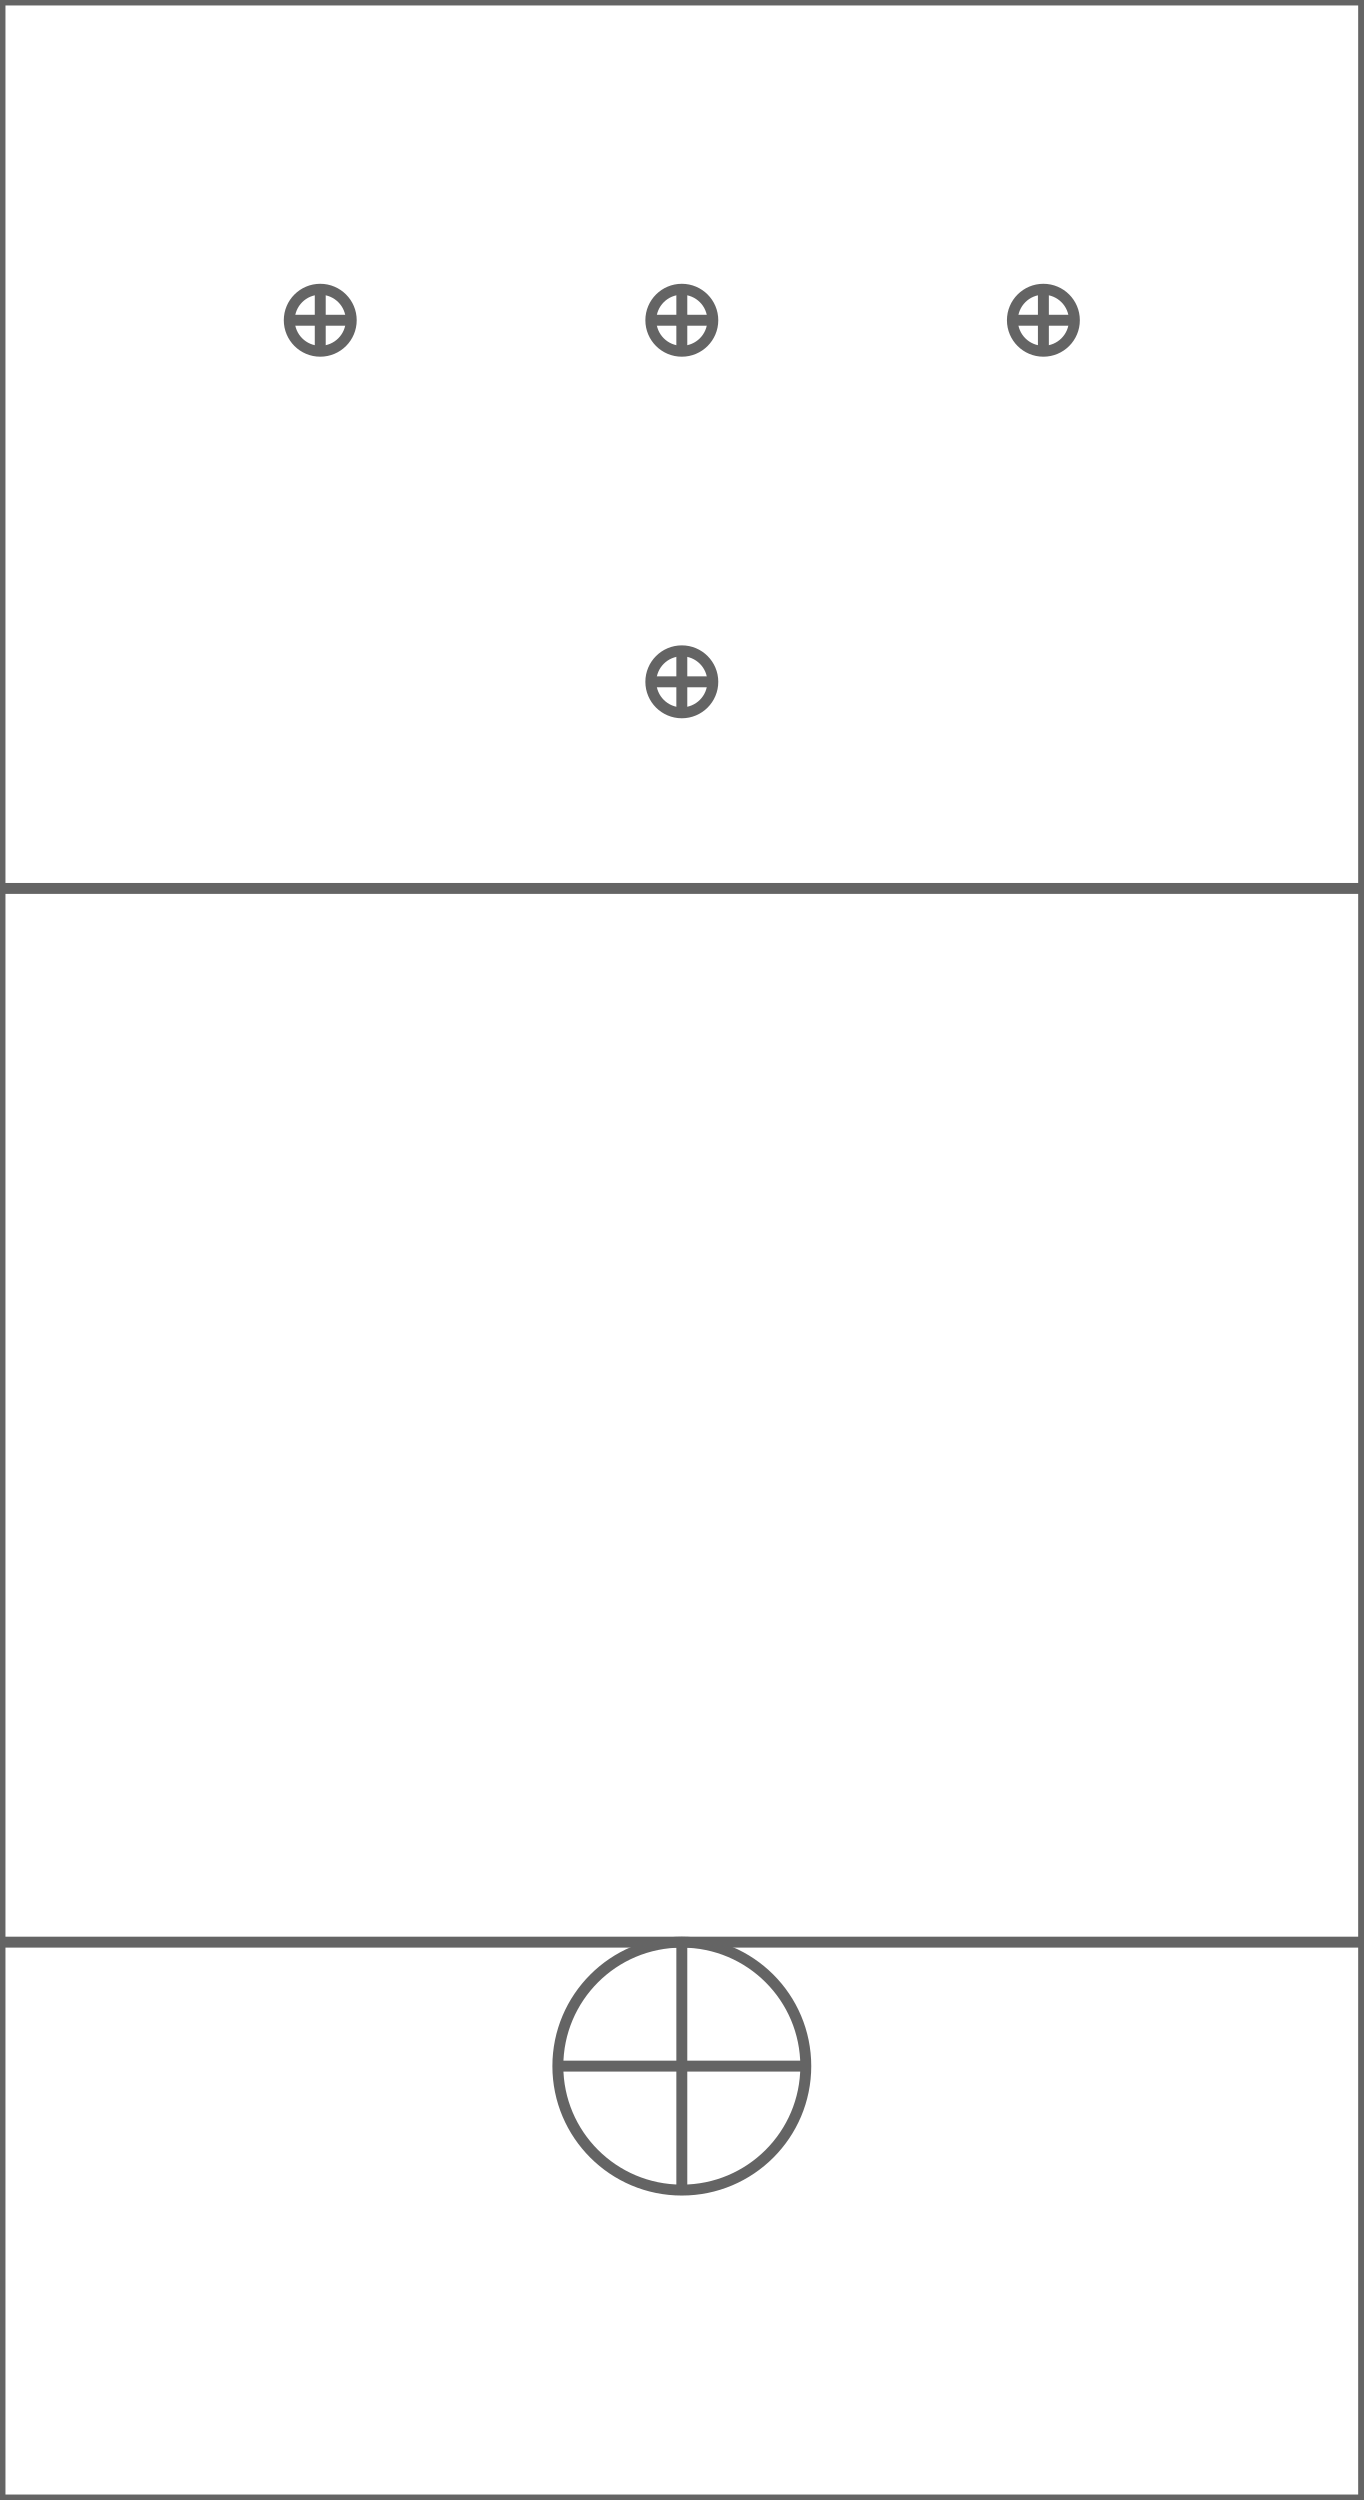
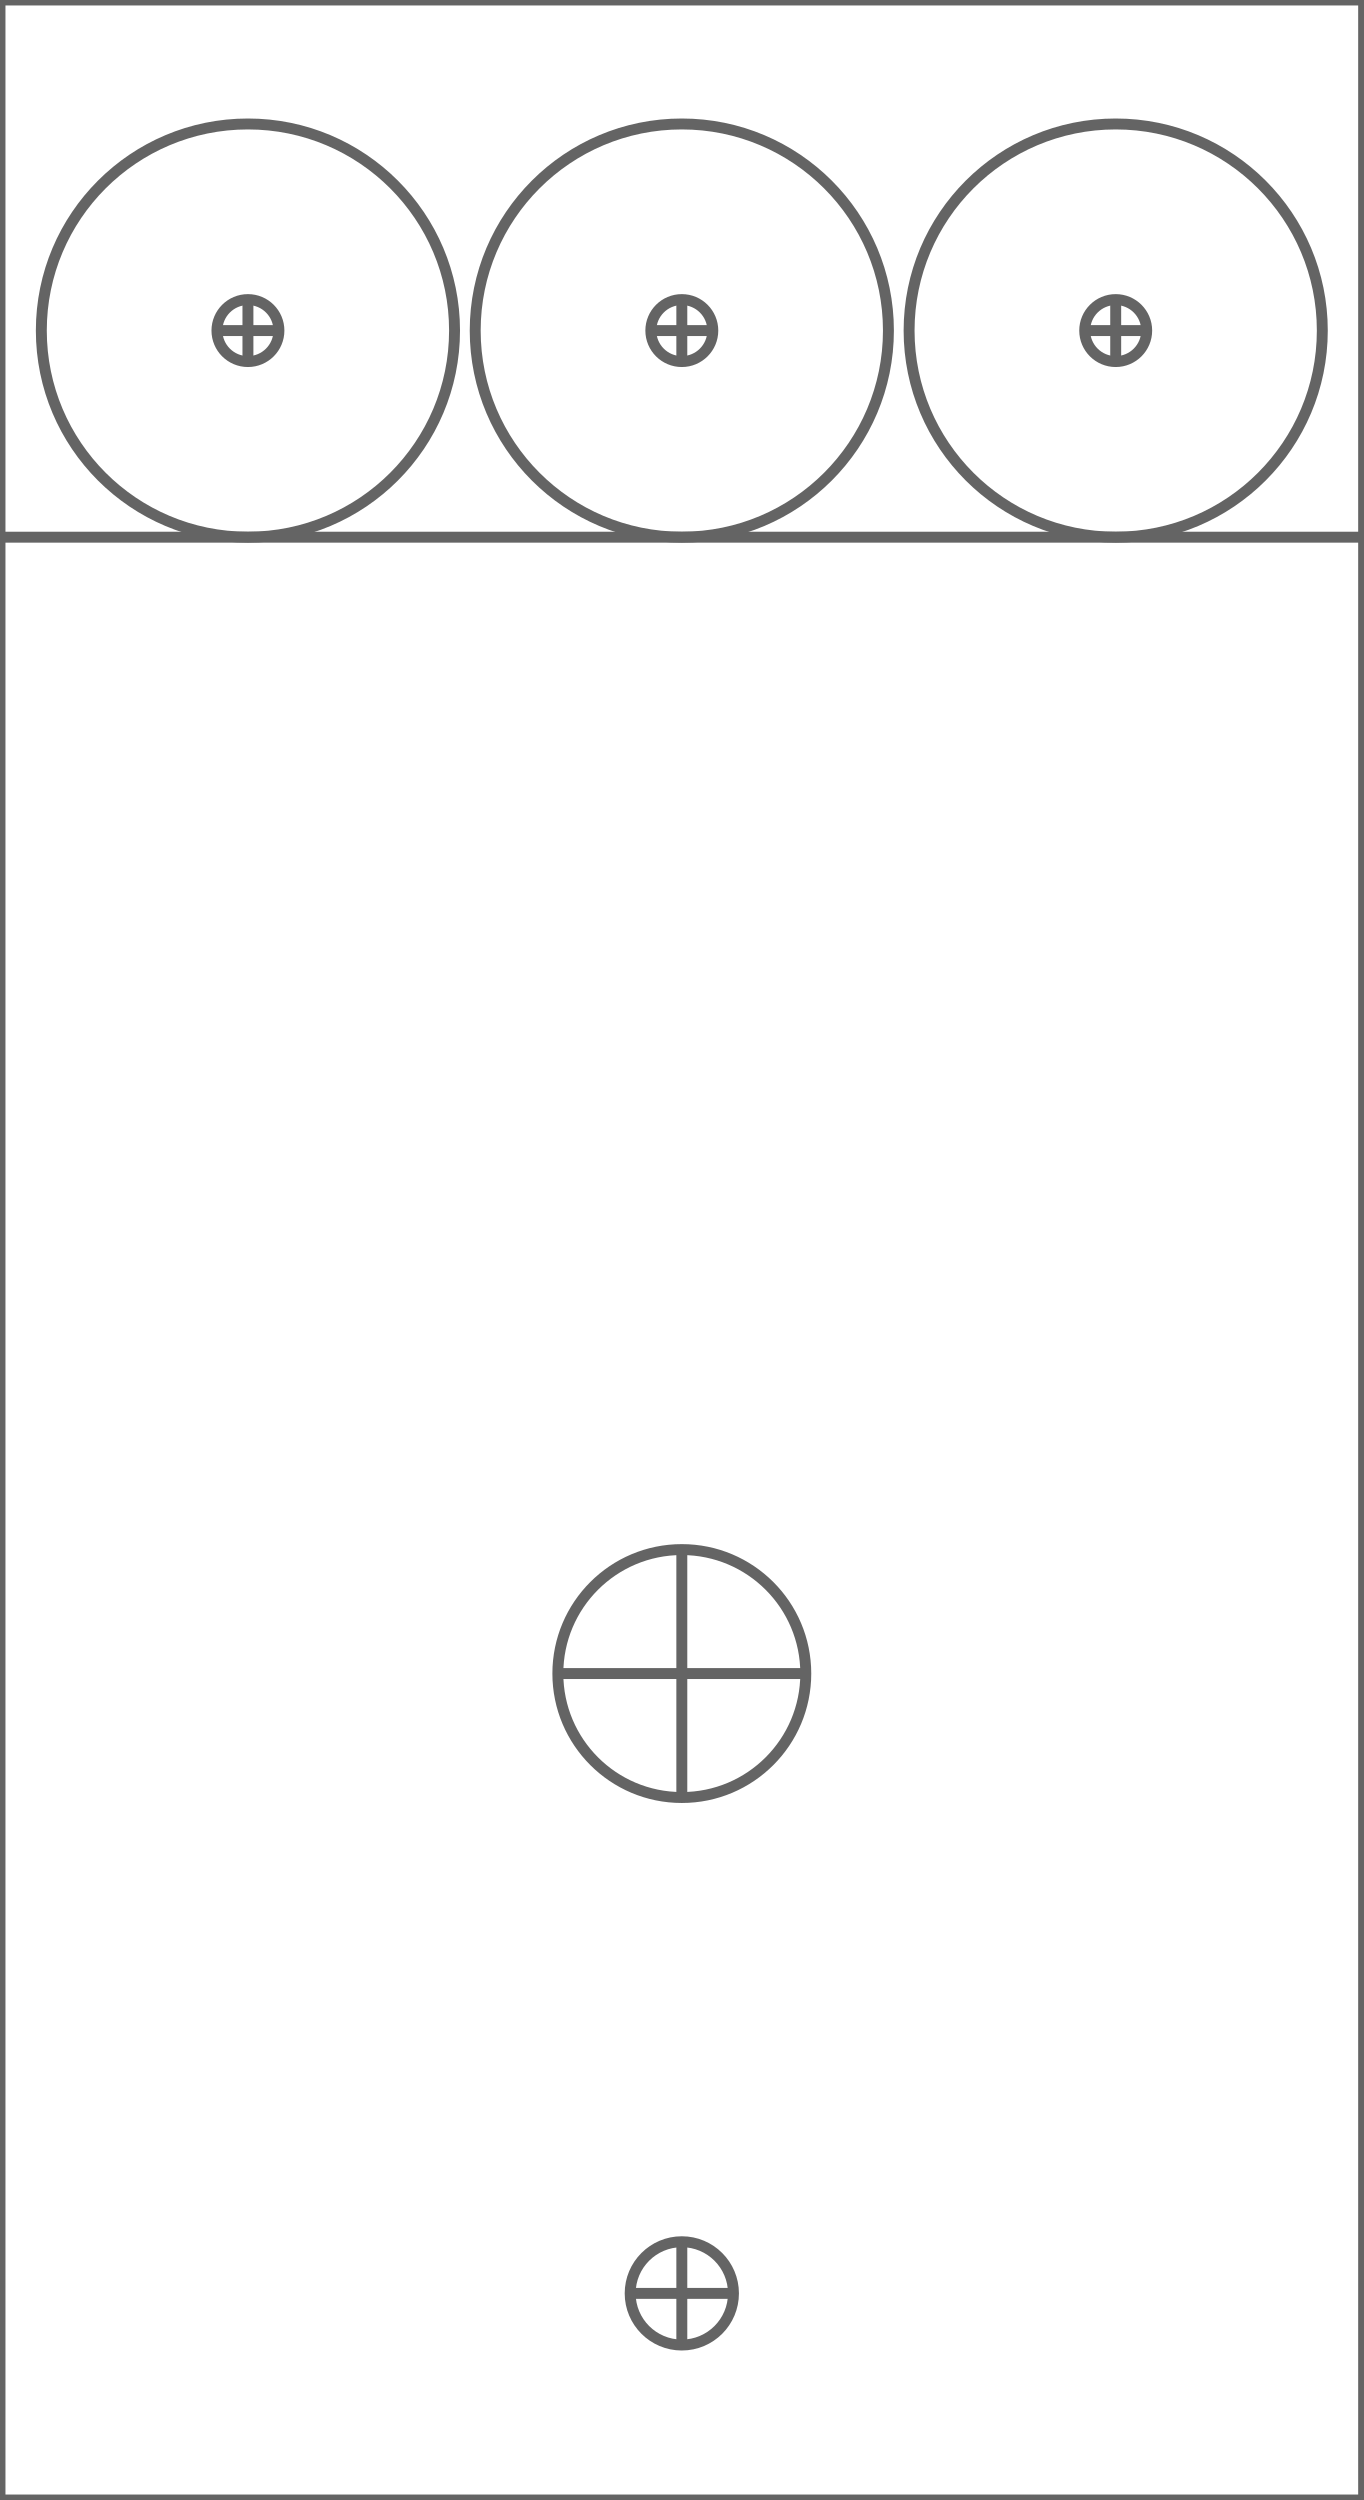
<svg xmlns="http://www.w3.org/2000/svg" xmlns:ns1="http://www.shapertools.com/namespaces/shaper" enable-background="new 0 0 6.6 12.1" height="12.1cm" ns1:fusionaddin="version:1.4.1" version="1.1" viewBox="0 0 6.6 12.1" width="6.6cm" x="0cm" xml:space="preserve" y="0cm">
  <path d="M0,0 L6.6,0 6.6,-12.1 0,-12.1 0,0z" fill="none" ns1:cutDepth="0" ns1:pathType="guide" stroke="rgb(100,100,100)" stroke-width="2" transform="matrix(1,0,0,-1,-0,0)" vector-effect="non-scaling-stroke" />
-   <path d="M3.15,-3.3 a0.15,0.15 0 1,1 0.3,0 a0.15,0.15 0 1,1 -0.3,0z" fill="none" ns1:cutDepth="0" ns1:pathType="guide" stroke="rgb(100,100,100)" stroke-width="2" transform="matrix(1,0,0,-1,-0,0)" vector-effect="non-scaling-stroke" />
-   <path d="M1.4,-1.55 a0.15,0.15 0 1,1 0.3,0 a0.15,0.15 0 1,1 -0.3,0z" fill="none" ns1:cutDepth="0" ns1:pathType="guide" stroke="rgb(100,100,100)" stroke-width="2" transform="matrix(1,0,0,-1,-0,0)" vector-effect="non-scaling-stroke" />
-   <path d="M4.9,-1.55 a0.15,0.15 0 1,1 0.3,0 a0.15,0.15 0 1,1 -0.3,0z" fill="none" ns1:cutDepth="0" ns1:pathType="guide" stroke="rgb(100,100,100)" stroke-width="2" transform="matrix(1,0,0,-1,-0,0)" vector-effect="non-scaling-stroke" />
-   <path d="M2.7,-10 a0.6,0.6 0 1,1 1.2,0 a0.6,0.6 0 1,1 -1.2,0z" fill="none" ns1:cutDepth="0" ns1:pathType="guide" stroke="rgb(100,100,100)" stroke-width="2" transform="matrix(1,0,0,-1,-0,0)" vector-effect="non-scaling-stroke" />
-   <path d="M0,-9.4 L6.6,-9.4" fill="none" ns1:cutDepth="0" ns1:pathType="guide" stroke="rgb(100,100,100)" stroke-width="2" transform="matrix(1,0,0,-1,-0,0)" vector-effect="non-scaling-stroke" />
-   <path d="M3.3,-9.4 L3.3,-10.6" fill="none" ns1:cutDepth="0" ns1:pathType="guide" stroke="rgb(100,100,100)" stroke-width="2" transform="matrix(1,0,0,-1,-0,0)" vector-effect="non-scaling-stroke" />
-   <path d="M2.7,-10 L3.9,-10" fill="none" ns1:cutDepth="0" ns1:pathType="guide" stroke="rgb(100,100,100)" stroke-width="2" transform="matrix(1,0,0,-1,-0,0)" vector-effect="non-scaling-stroke" />
-   <path d="M3.45,-3.3 L3.3,-3.3 3.15,-3.3" fill="none" ns1:cutDepth="0" ns1:pathType="guide" stroke="rgb(100,100,100)" stroke-width="2" transform="matrix(1,0,0,-1,-0,0)" vector-effect="non-scaling-stroke" />
-   <path d="M3.3,-3.45 L3.3,-3.3 3.3,-3.15" fill="none" ns1:cutDepth="0" ns1:pathType="guide" stroke="rgb(100,100,100)" stroke-width="2" transform="matrix(1,0,0,-1,-0,0)" vector-effect="non-scaling-stroke" />
-   <path d="M5.05,-1.4 L5.05,-1.55 4.9,-1.55" fill="none" ns1:cutDepth="0" ns1:pathType="guide" stroke="rgb(100,100,100)" stroke-width="2" transform="matrix(1,0,0,-1,-0,0)" vector-effect="non-scaling-stroke" />
-   <path d="M5.05,-1.7 L5.05,-1.55 5.2,-1.55" fill="none" ns1:cutDepth="0" ns1:pathType="guide" stroke="rgb(100,100,100)" stroke-width="2" transform="matrix(1,0,0,-1,-0,0)" vector-effect="non-scaling-stroke" />
-   <path d="M3.15,-1.55 a0.15,0.15 0 1,1 0.3,0 a0.15,0.15 0 1,1 -0.3,0z" fill="none" ns1:cutDepth="0" ns1:pathType="guide" stroke="rgb(100,100,100)" stroke-width="2" transform="matrix(1,0,0,-1,-0,0)" vector-effect="non-scaling-stroke" />
-   <path d="M3.3,-1.4 L3.3,-1.55 3.45,-1.55" fill="none" ns1:cutDepth="0" ns1:pathType="guide" stroke="rgb(100,100,100)" stroke-width="2" transform="matrix(1,0,0,-1,-0,0)" vector-effect="non-scaling-stroke" />
-   <path d="M3.3,-1.7 L3.3,-1.55 3.15,-1.55" fill="none" ns1:cutDepth="0" ns1:pathType="guide" stroke="rgb(100,100,100)" stroke-width="2" transform="matrix(1,0,0,-1,-0,0)" vector-effect="non-scaling-stroke" />
-   <path d="M1.55,-1.7 L1.55,-1.55 1.55,-1.4" fill="none" ns1:cutDepth="0" ns1:pathType="guide" stroke="rgb(100,100,100)" stroke-width="2" transform="matrix(1,0,0,-1,-0,0)" vector-effect="non-scaling-stroke" />
-   <path d="M1.7,-1.55 L1.55,-1.55 1.4,-1.55" fill="none" ns1:cutDepth="0" ns1:pathType="guide" stroke="rgb(100,100,100)" stroke-width="2" transform="matrix(1,0,0,-1,-0,0)" vector-effect="non-scaling-stroke" />
-   <path d="M0,-4.3 L6.6,-4.3" fill="none" ns1:cutDepth="0" ns1:pathType="guide" stroke="rgb(100,100,100)" stroke-width="2" transform="matrix(1,0,0,-1,-0,0)" vector-effect="non-scaling-stroke" />
+   <path d="M3.15,-1.6 a0.15,0.15 0 1,1 0.3,0 a0.15,0.15 0 1,1 -0.3,0z" fill="none" ns1:cutDepth="0" ns1:pathType="guide" stroke="rgb(100,100,100)" stroke-width="2" transform="matrix(1,0,0,-1,-0,0)" vector-effect="non-scaling-stroke" />
+   <path d="M1.05,-1.6 a0.15,0.15 0 1,1 0.3,0 a0.15,0.15 0 1,1 -0.3,0z" fill="none" ns1:cutDepth="0" ns1:pathType="guide" stroke="rgb(100,100,100)" stroke-width="2" transform="matrix(1,0,0,-1,-0,0)" vector-effect="non-scaling-stroke" />
+   <path d="M5.25,-1.6 a0.15,0.15 0 1,1 0.3,0 a0.15,0.15 0 1,1 -0.3,0z" fill="none" ns1:cutDepth="0" ns1:pathType="guide" stroke="rgb(100,100,100)" stroke-width="2" transform="matrix(1,0,0,-1,-0,0)" vector-effect="non-scaling-stroke" />
+   <path d="M2.3,-1.6 a1,1 0 1,1 2,0 a1,1 0 1,1 -2,0z" fill="none" ns1:cutDepth="0" ns1:pathType="guide" stroke="rgb(100,100,100)" stroke-width="2" transform="matrix(1,0,0,-1,-0,0)" vector-effect="non-scaling-stroke" />
+   <path d="M0.2,-1.6 a1,1 0 1,1 2,0 a1,1 0 1,1 -2,0z" fill="none" ns1:cutDepth="0" ns1:pathType="guide" stroke="rgb(100,100,100)" stroke-width="2" transform="matrix(1,0,0,-1,-0,0)" vector-effect="non-scaling-stroke" />
+   <path d="M4.4,-1.6 a1,1 0 1,1 2,0 a1,1 0 1,1 -2,0z" fill="none" ns1:cutDepth="0" ns1:pathType="guide" stroke="rgb(100,100,100)" stroke-width="2" transform="matrix(1,0,0,-1,-0,0)" vector-effect="non-scaling-stroke" />
+   <path d="M2.7,-8.1 a0.6,0.6 0 1,1 1.2,0 a0.6,0.6 0 1,1 -1.2,0z" fill="none" ns1:cutDepth="0" ns1:pathType="guide" stroke="rgb(100,100,100)" stroke-width="2" transform="matrix(1,0,0,-1,-0,0)" vector-effect="non-scaling-stroke" />
+   <path d="M3.9,-8.1 L3.3,-8.1 2.7,-8.1 3.9,-8.1z" fill="none" ns1:cutDepth="0" ns1:pathType="guide" stroke="rgb(100,100,100)" stroke-width="2" transform="matrix(1,0,0,-1,-0,0)" vector-effect="non-scaling-stroke" />
+   <path d="M3.45,-1.6 L3.3,-1.6 3.15,-1.6" fill="none" ns1:cutDepth="0" ns1:pathType="guide" stroke="rgb(100,100,100)" stroke-width="2" transform="matrix(1,0,0,-1,-0,0)" vector-effect="non-scaling-stroke" />
+   <path d="M3.3,-1.75 L3.3,-1.6 3.3,-1.45" fill="none" ns1:cutDepth="0" ns1:pathType="guide" stroke="rgb(100,100,100)" stroke-width="2" transform="matrix(1,0,0,-1,-0,0)" vector-effect="non-scaling-stroke" />
+   <path d="M5.4,-1.45 L5.4,-1.6 5.25,-1.6" fill="none" ns1:cutDepth="0" ns1:pathType="guide" stroke="rgb(100,100,100)" stroke-width="2" transform="matrix(1,0,0,-1,-0,0)" vector-effect="non-scaling-stroke" />
+   <path d="M5.4,-1.75 L5.4,-1.6 5.55,-1.6" fill="none" ns1:cutDepth="0" ns1:pathType="guide" stroke="rgb(100,100,100)" stroke-width="2" transform="matrix(1,0,0,-1,-0,0)" vector-effect="non-scaling-stroke" />
+   <path d="M1.2,-1.75 L1.2,-1.6 1.2,-1.45" fill="none" ns1:cutDepth="0" ns1:pathType="guide" stroke="rgb(100,100,100)" stroke-width="2" transform="matrix(1,0,0,-1,-0,0)" vector-effect="non-scaling-stroke" />
+   <path d="M1.05,-1.6 L1.2,-1.6 1.35,-1.6" fill="none" ns1:cutDepth="0" ns1:pathType="guide" stroke="rgb(100,100,100)" stroke-width="2" transform="matrix(1,0,0,-1,-0,0)" vector-effect="non-scaling-stroke" />
+   <path d="M0,-2.6 L6.6,-2.6" fill="none" ns1:cutDepth="0" ns1:pathType="guide" stroke="rgb(100,100,100)" stroke-width="2" transform="matrix(1,0,0,-1,-0,0)" vector-effect="non-scaling-stroke" />
+   <path d="M3.3,-7.5 L3.3,-8.1 3.3,-8.7" fill="none" ns1:cutDepth="0" ns1:pathType="guide" stroke="rgb(100,100,100)" stroke-width="2" transform="matrix(1,0,0,-1,-0,0)" vector-effect="non-scaling-stroke" />
+   <path d="M3.05,-11.1 a0.25,0.25 0 1,1 0.5,0 a0.25,0.25 0 1,1 -0.5,0z" fill="none" ns1:cutDepth="0" ns1:pathType="guide" stroke="rgb(100,100,100)" stroke-width="2" transform="matrix(1,0,0,-1,-0,0)" vector-effect="non-scaling-stroke" />
+   <path d="M3.3,-11.35 L3.3,-11.1 3.55,-11.1" fill="none" ns1:cutDepth="0" ns1:pathType="guide" stroke="rgb(100,100,100)" stroke-width="2" transform="matrix(1,0,0,-1,-0,0)" vector-effect="non-scaling-stroke" />
+   <path d="M3.3,-10.85 L3.3,-11.1 3.05,-11.1" fill="none" ns1:cutDepth="0" ns1:pathType="guide" stroke="rgb(100,100,100)" stroke-width="2" transform="matrix(1,0,0,-1,-0,0)" vector-effect="non-scaling-stroke" />
</svg>
